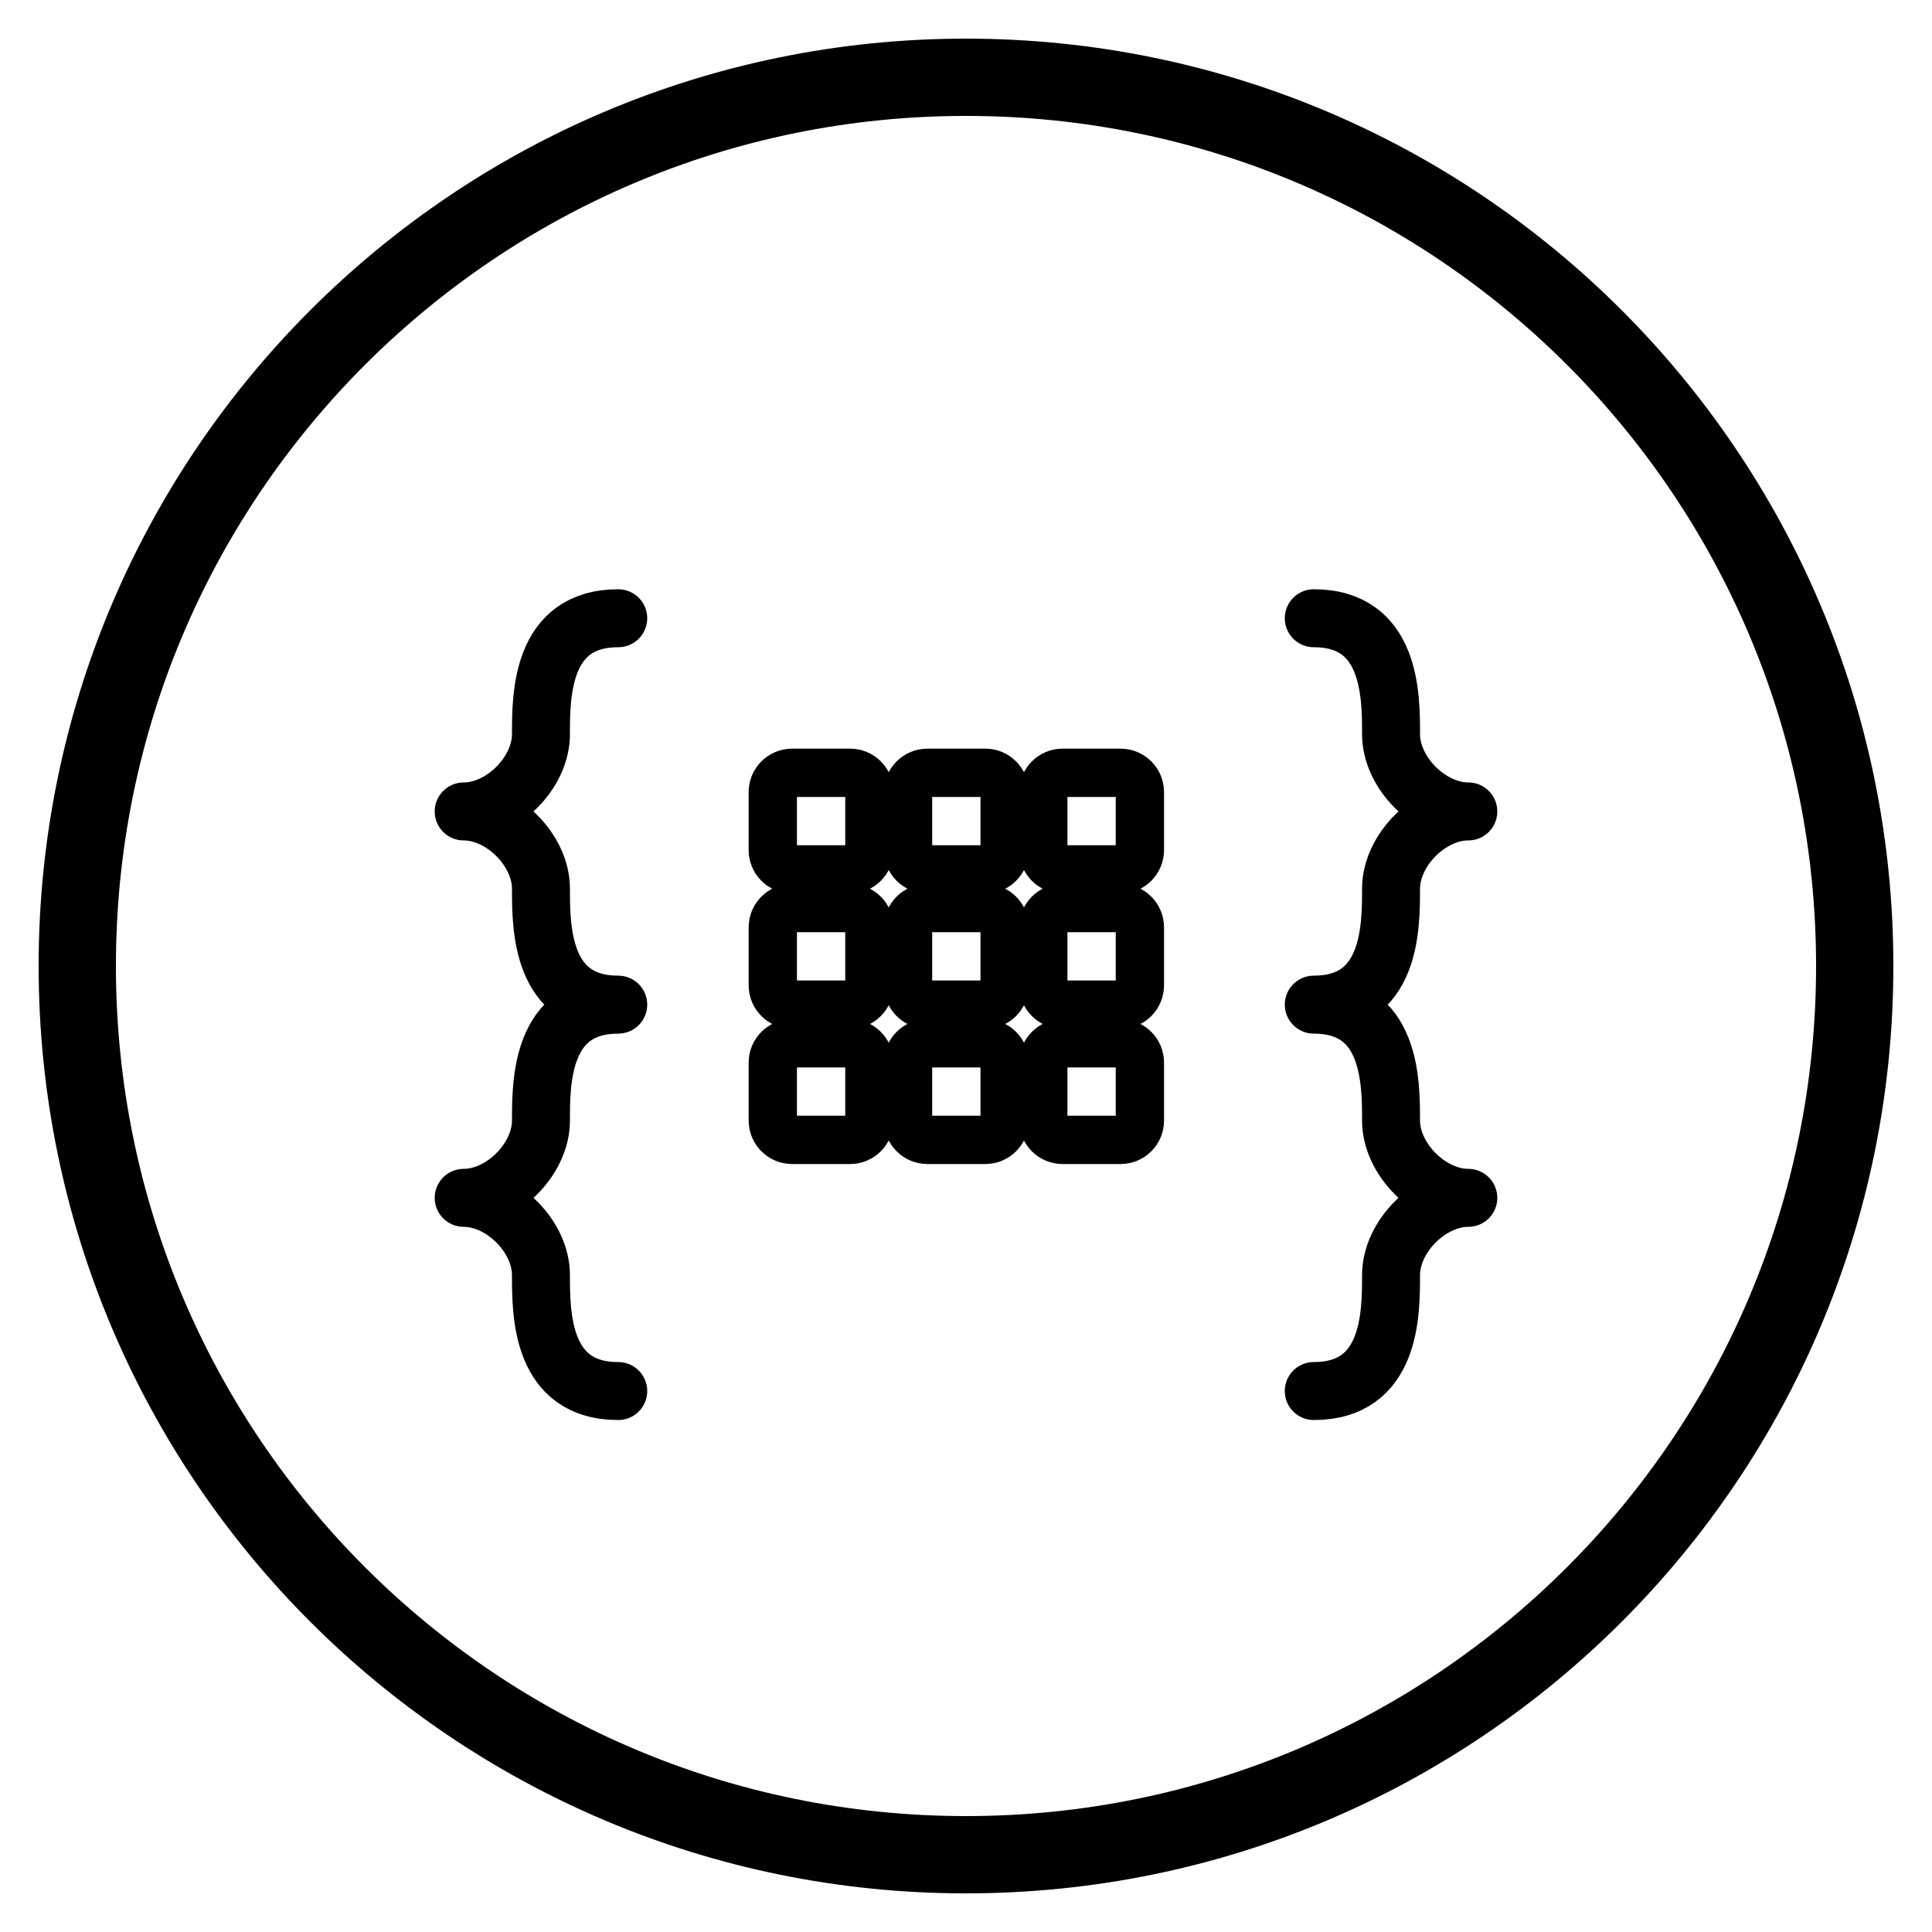
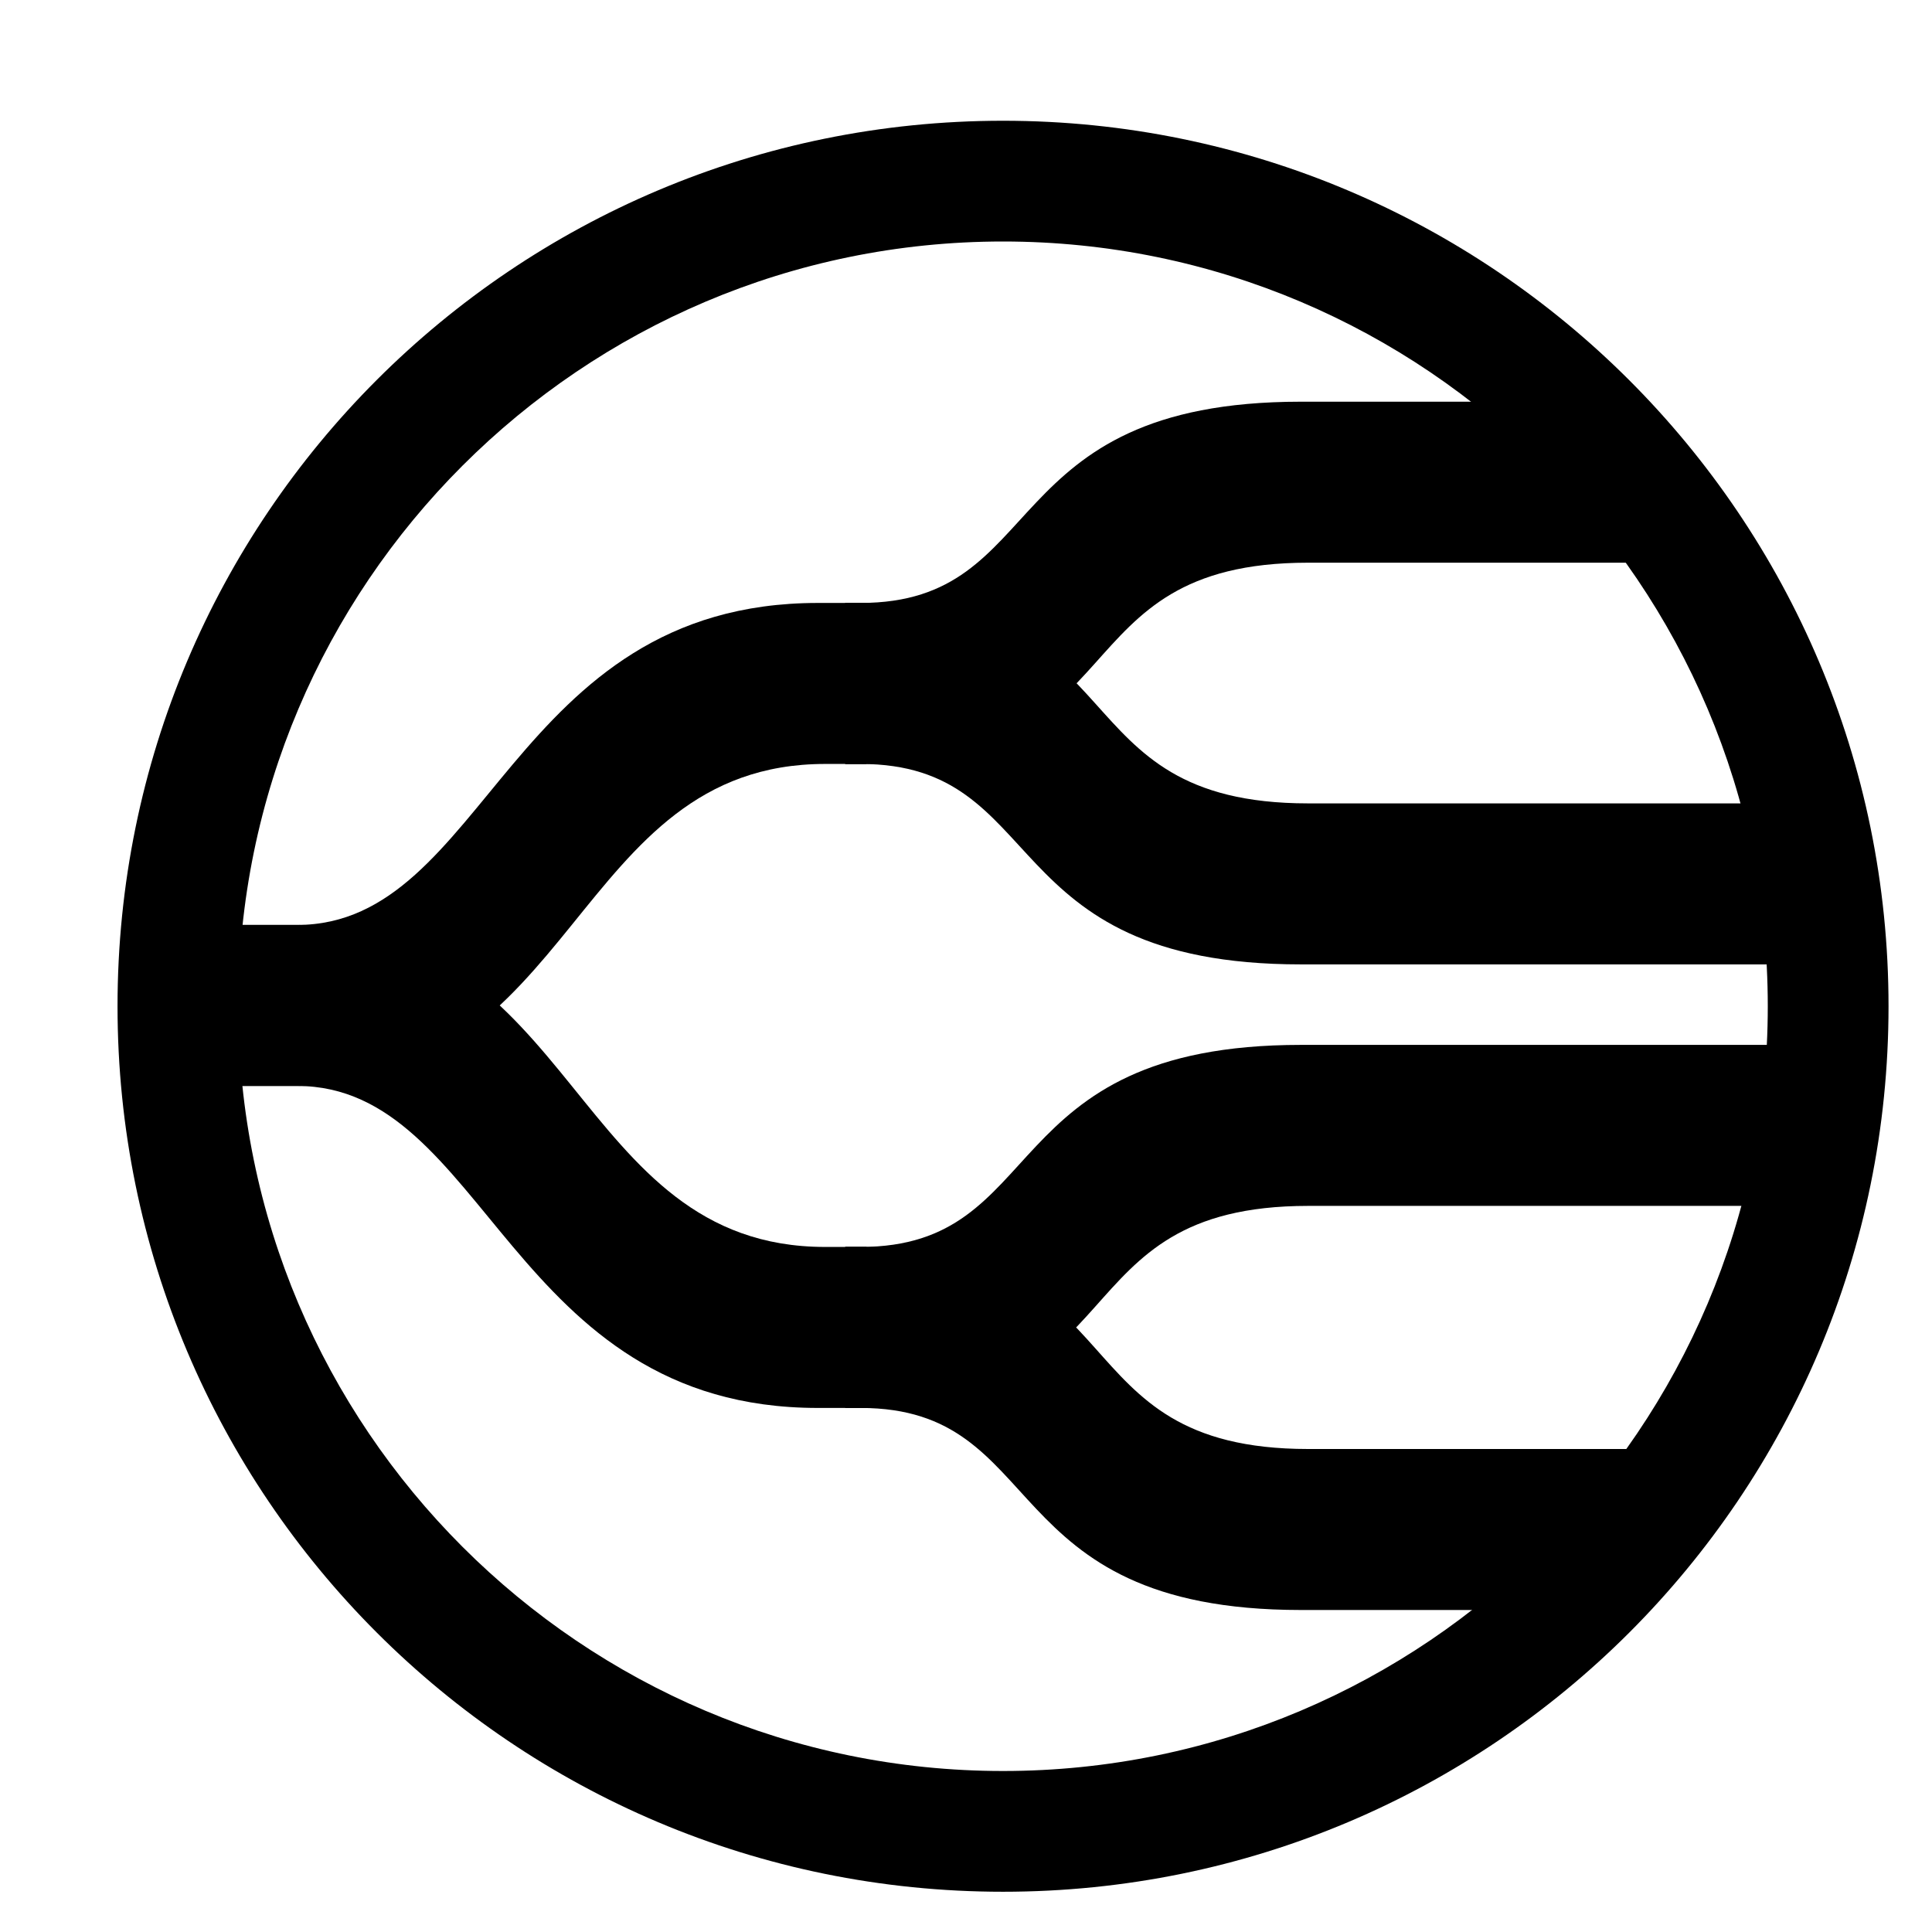
- <svg xmlns="http://www.w3.org/2000/svg" viewBox="0 0 100 100">
-   <circle cx="50" cy="50" r="46" fill="none" stroke="black" stroke-width="4" />
-   <path d="       M 32 32       C 28 32 28 36 28 38       C 28 40 26 42 24 42       C 26 42 28 44 28 46       C 28 48 28 52 32 52        M 32 52       C 28 52 28 56 28 58       C 28 60 26 62 24 62       C 26 62 28 64 28 66       C 28 68 28 72 32 72     " fill="none" stroke="black" stroke-width="3" stroke-linecap="round" stroke-linejoin="round" />
-   <path d="       M 68 32       C 72 32 72 36 72 38       C 72 40 74 42 76 42       C 74 42 72 44 72 46       C 72 48 72 52 68 52        M 68 52       C 72 52 72 56 72 58       C 72 60 74 62 76 62       C 74 62 72 64 72 66       C 72 68 72 72 68 72     " fill="none" stroke="black" stroke-width="3" stroke-linecap="round" stroke-linejoin="round" />
-   <g stroke="black" stroke-width="2.5" fill="none">
-     <rect x="40" y="40" width="5" height="5" rx="1" />
-     <rect x="47" y="40" width="5" height="5" rx="1" />
-     <rect x="54" y="40" width="5" height="5" rx="1" />
-     <rect x="40" y="47" width="5" height="5" rx="1" />
-     <rect x="47" y="47" width="5" height="5" rx="1" />
-     <rect x="54" y="47" width="5" height="5" rx="1" />
-     <rect x="40" y="54" width="5" height="5" rx="1" />
-     <rect x="47" y="54" width="5" height="5" rx="1" />
-     <rect x="54" y="54" width="5" height="5" rx="1" />
+ <svg xmlns="http://www.w3.org/2000/svg" viewBox="0 0 24 24">
+   <g id="Layer_5" data-name="Layer 5">
+     <path d="M12.46,3c5.24,0,9.5,4.26,9.5,9.5s-4.26,9.5-9.5,9.5S2.96,17.74,2.96,12.5,7.22,3,12.46,3M12.46,1.5C6.38,1.5,1.46,6.42,1.46,12.5s4.92,11,11,11,11-4.92,11-11S18.53,1.5,12.46,1.5h0Z" />
+   </g>
+   <g id="Layer_4" data-name="Layer 4">
+     <path d="M2.5,11.49h1.19c2.36,0,2.64-4,6.47-4,.76,0,.6,0,.6,0v2h-.51c-3.14,0-3.07,4-6.55,4h-1.2v-2Z" />
+     <path d="M2.5,13.49h1.19c2.36,0,2.64,4,6.47,4,.76,0,.6,0,.6,0v-2h-.51c-3.14,0-3.07-4-6.55-4h-1.2v2Z" />
+     <path d="M10.5,7.49s-.35,0,.19,0c2.36,0,1.64-2.5,5.47-2.5h2.6l2,2h-4.51c-3.14,0-2.07,2.5-5.55,2.5-.46,0-.2,0-.2,0v-2Z" />
+     <path d="M10.5,9.49s-.35,0,.19,0c2.36,0,1.64,2.49,5.47,2.49h6.6v-2h-6.51c-3.14,0-2.07-2.49-5.55-2.49-.46,0-.2,0-.2,0v2Z" />
+     <path d="M10.5,15.49s-.35,0,.19,0c2.36,0,1.64-2.51,5.47-2.51h6.6v2h-6.51c-3.14,0-2.07,2.51-5.55,2.51-.46,0-.2,0-.2,0v-2Z" />
+     <path d="M10.5,17.49s-.35,0,.19,0c2.36,0,1.64,2.51,5.47,2.51h2.6l2-2h-4.51c-3.14,0-2.07-2.51-5.55-2.51-.46,0-.2,0-.2,0v2Z" />
  </g>
</svg>
